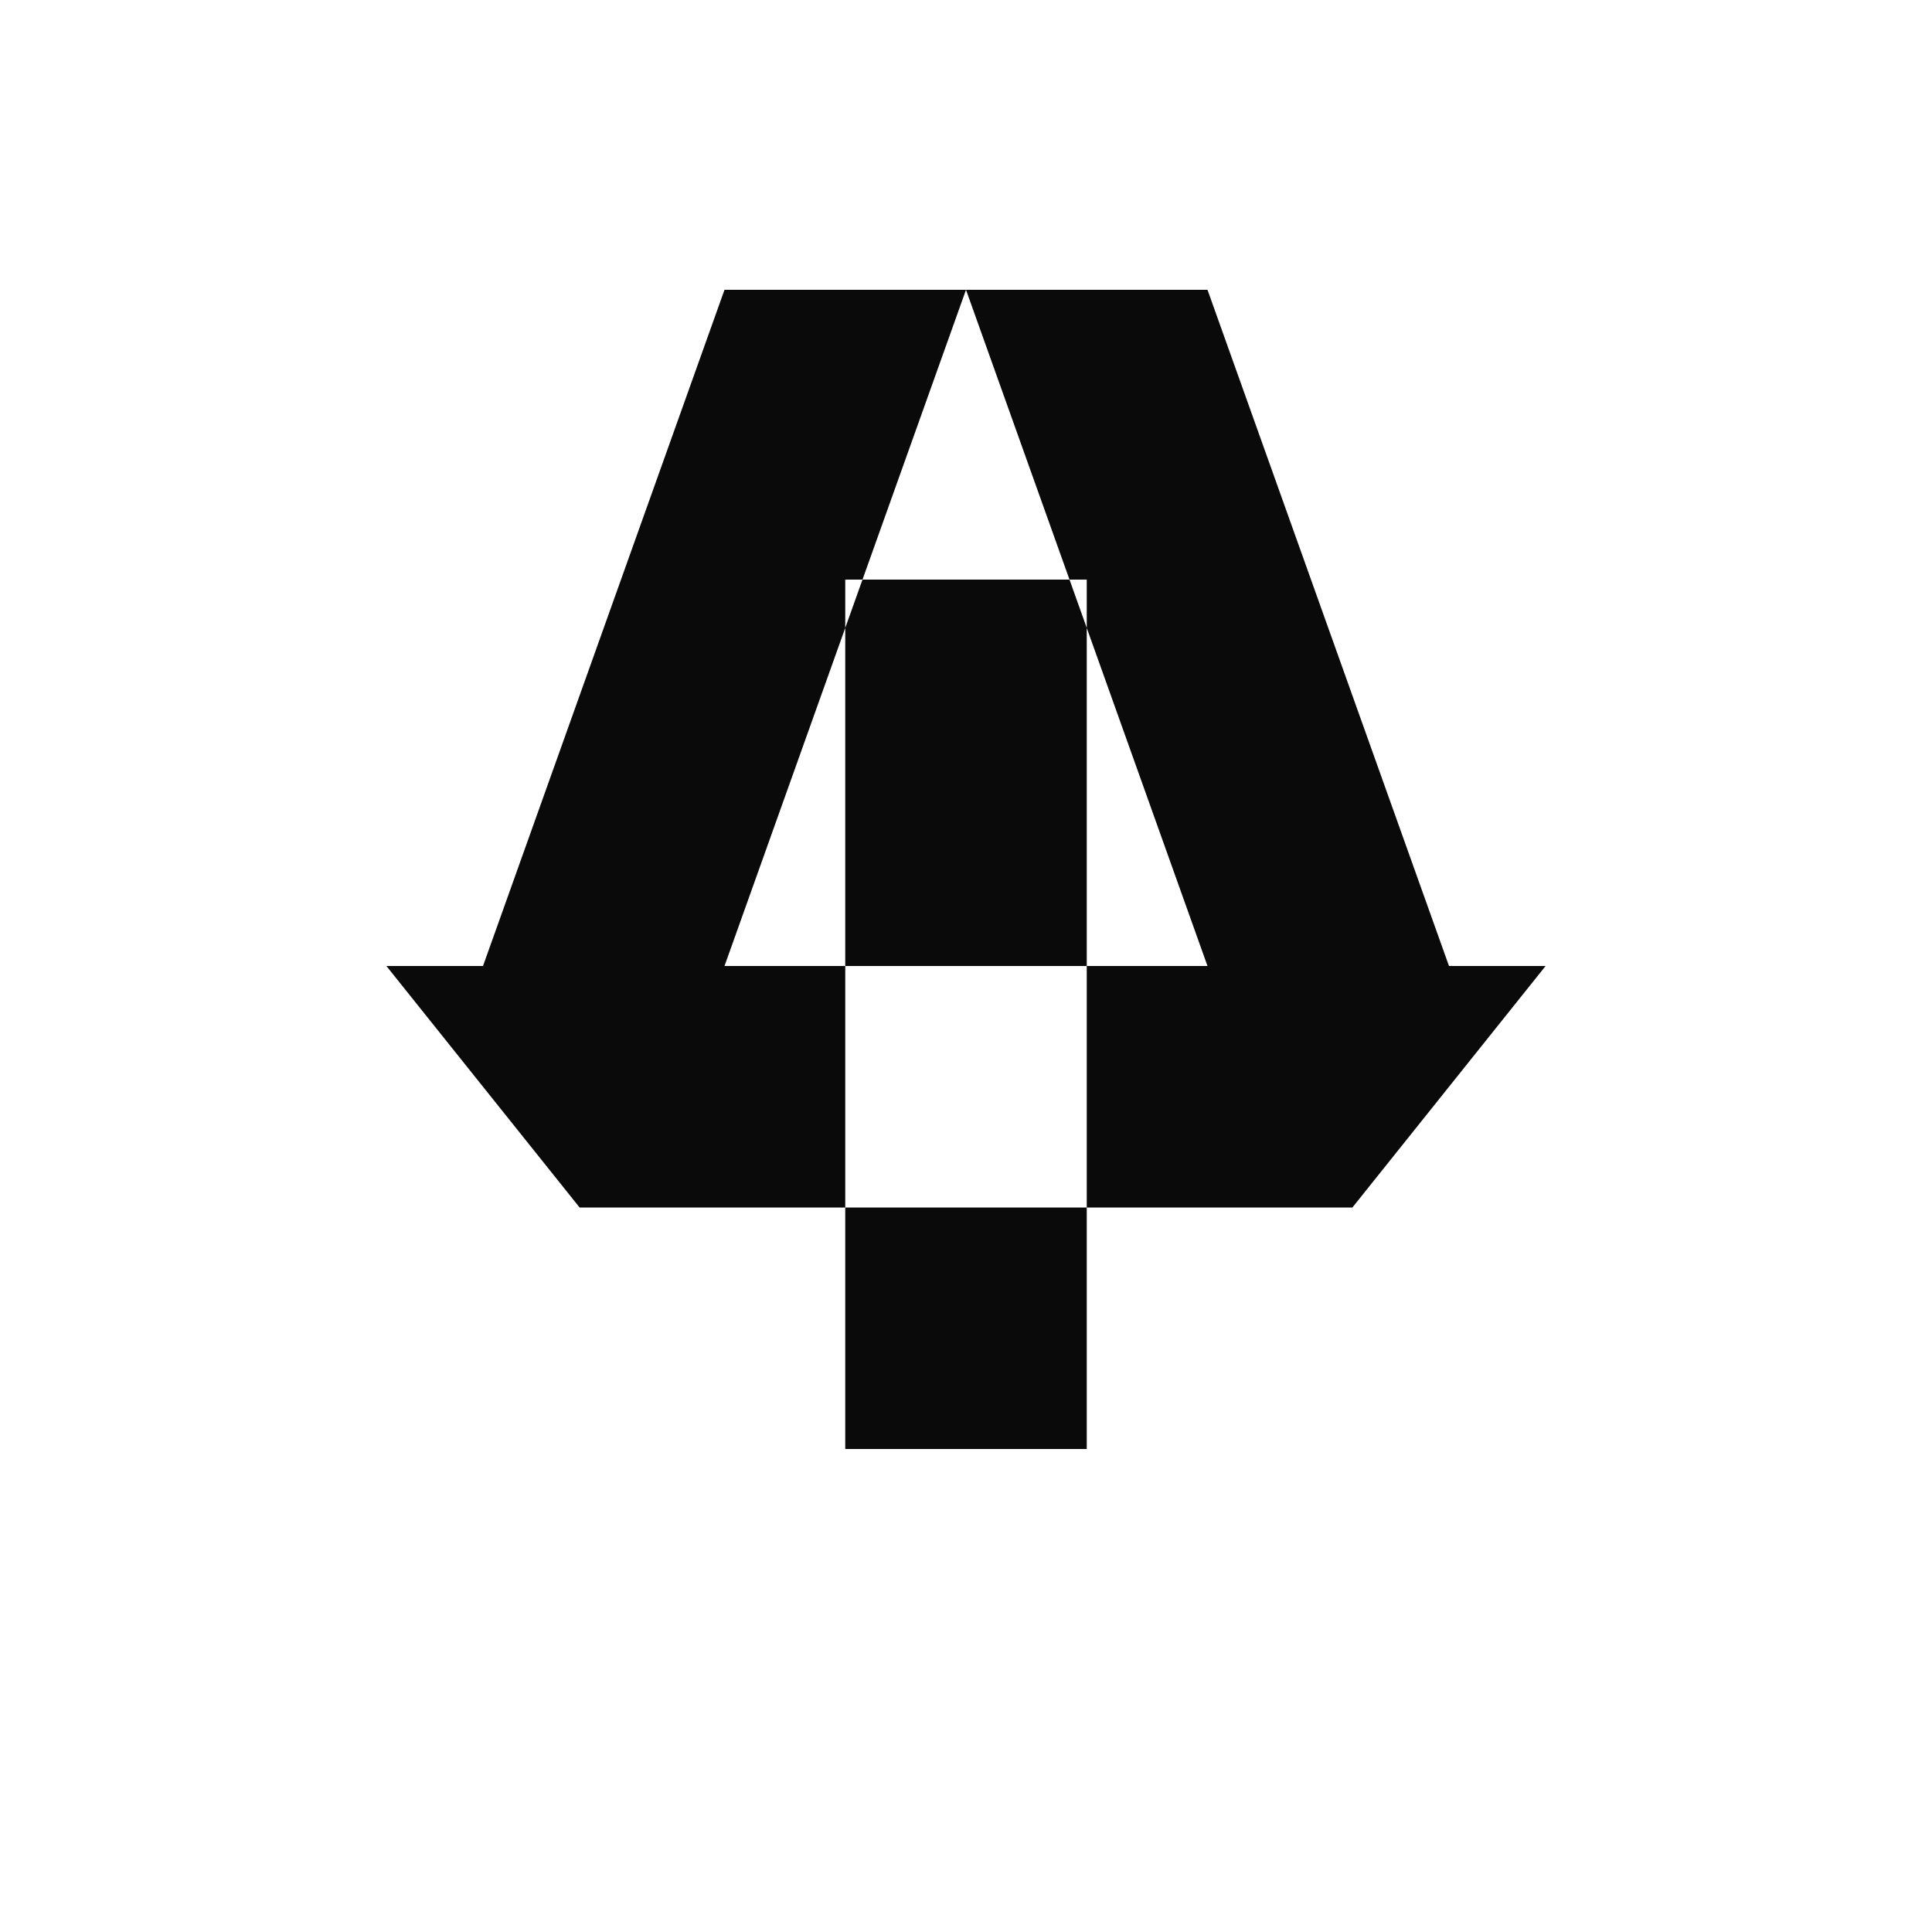
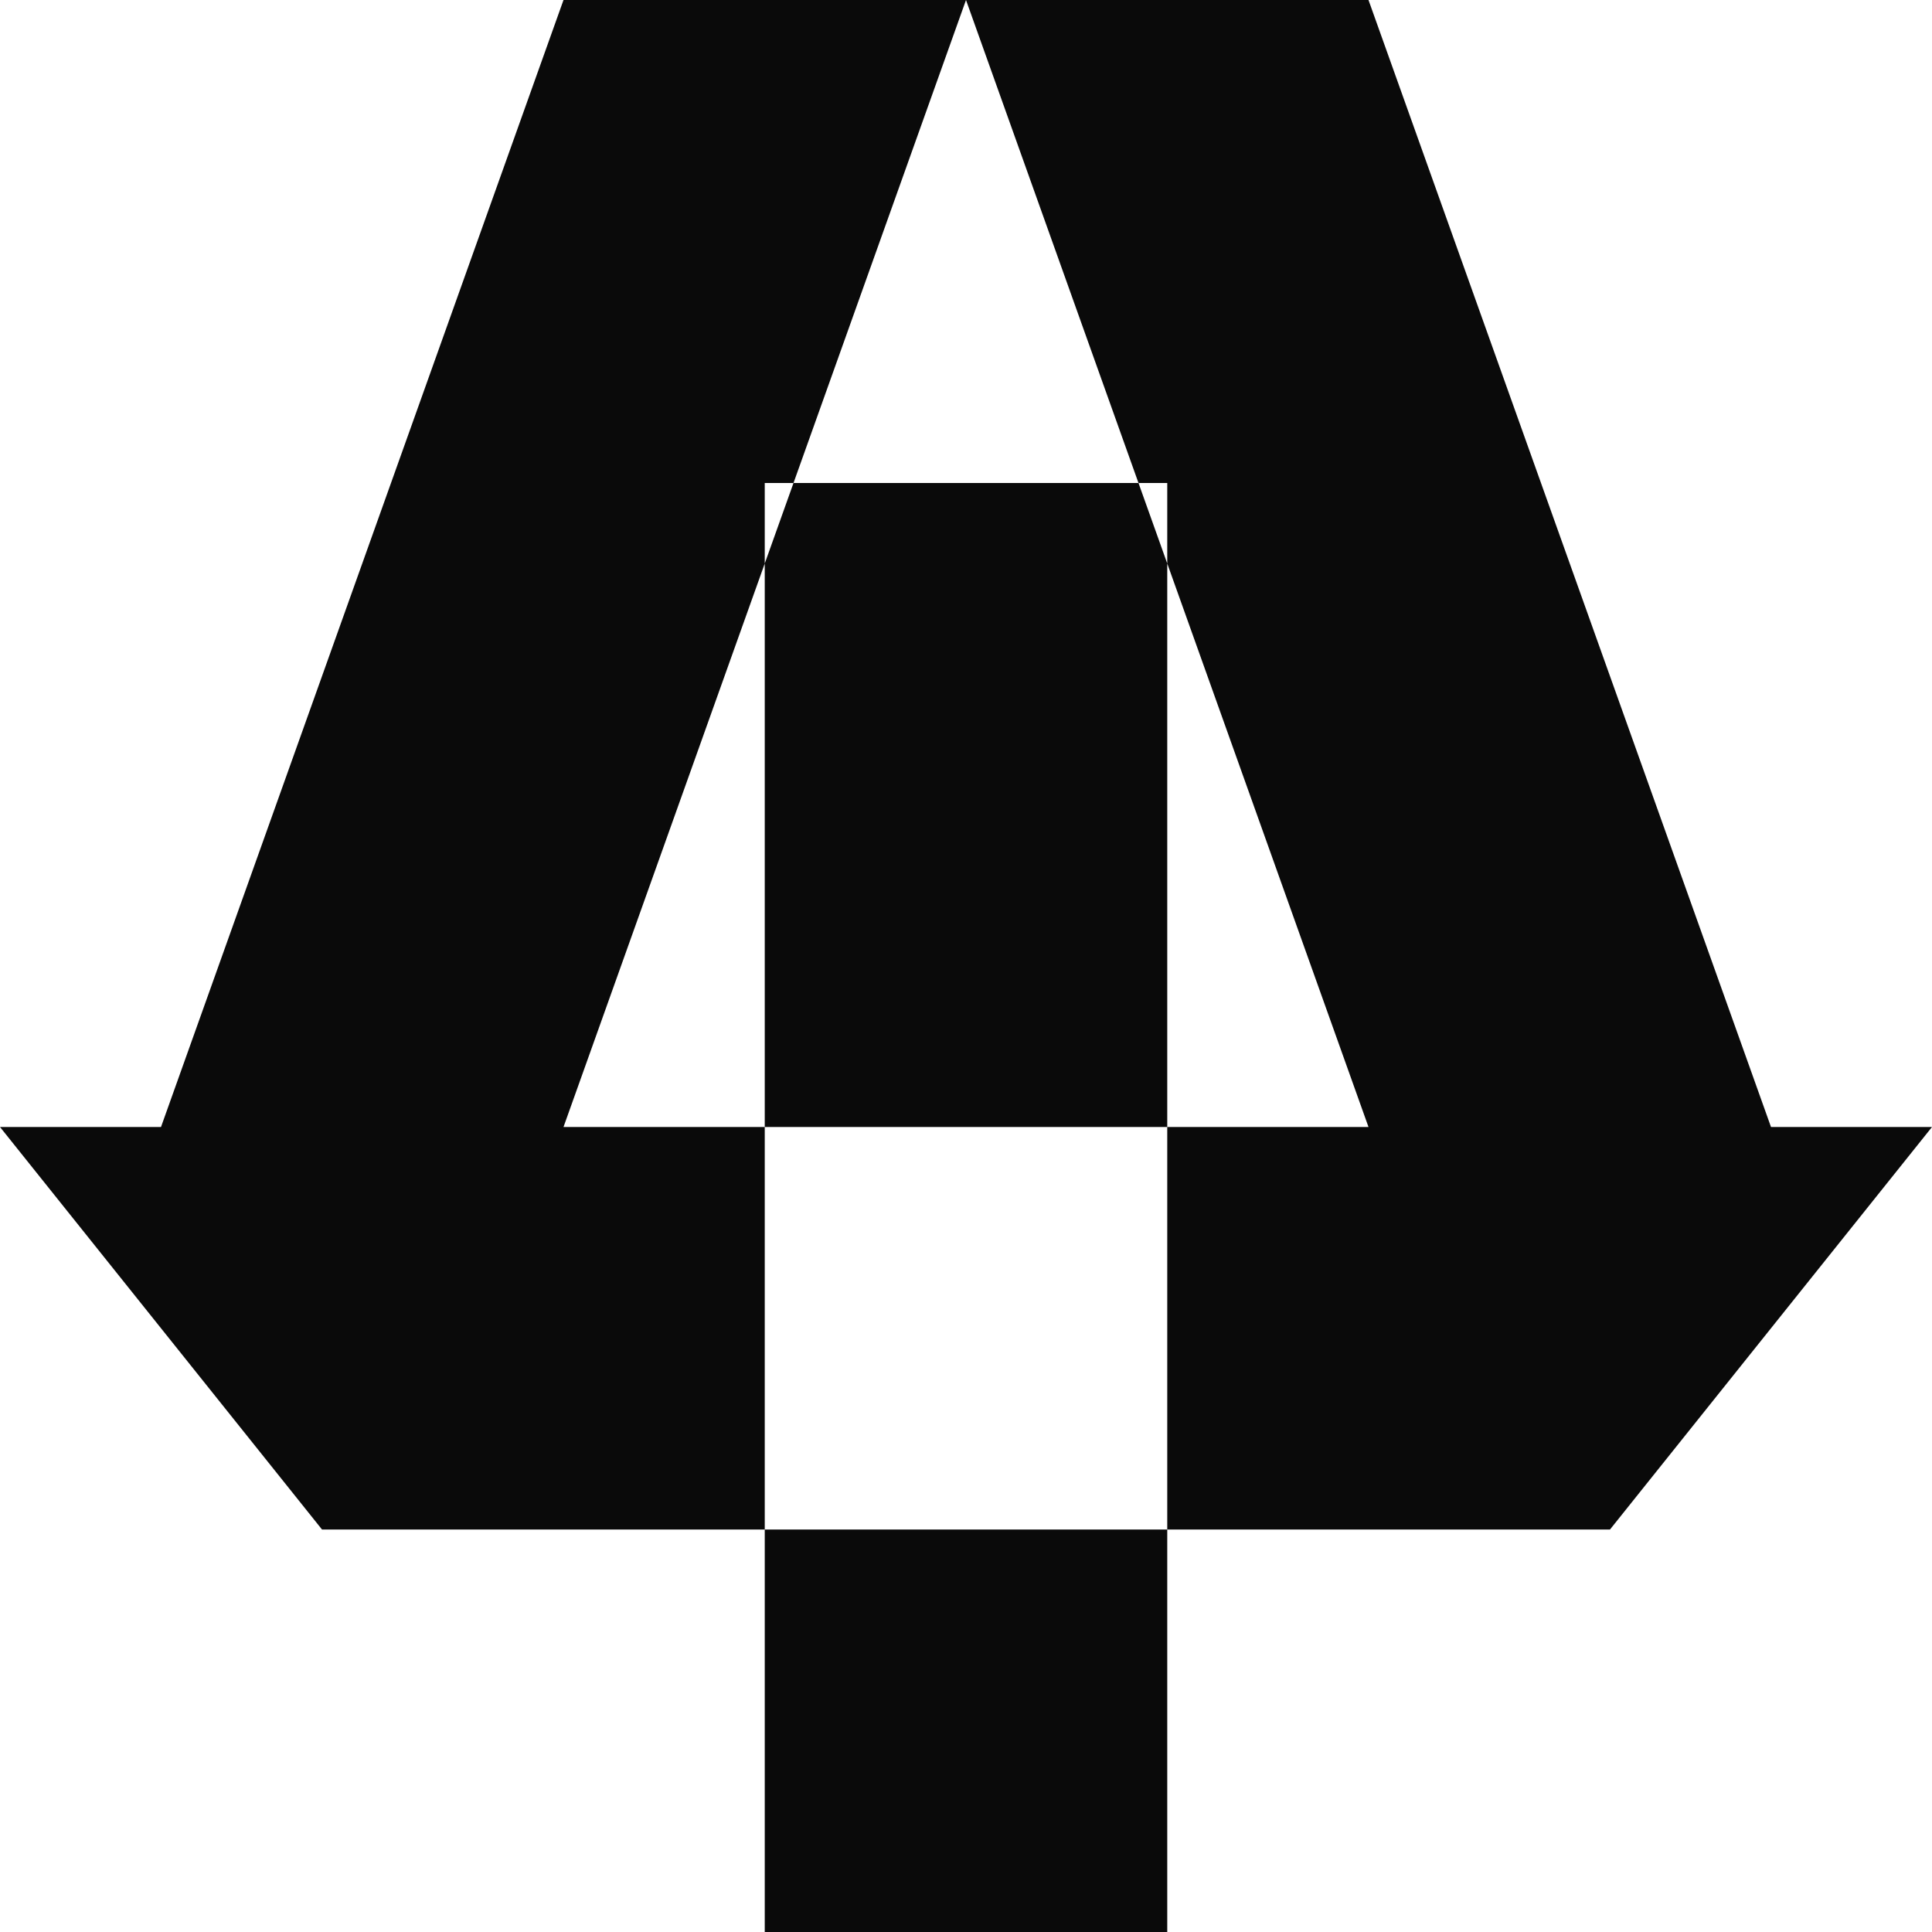
<svg xmlns="http://www.w3.org/2000/svg" width="400" height="400" viewBox="0 0 400 400">
-   <path d="   M 100 200   L 150 60   L 200 60   L 150 200   Z     M 300 200   L 250 60   L 200 60   L 250 200   Z     M 175 120   L 225 120   L 225 300   L 175 300   Z     M 80 200   L 320 200   L 280 250   L 120 250   Z " fill="#0a0a0a" fill-rule="evenodd" />
+   <path id="Path" fill="#0a0a0a" fill-rule="evenodd" stroke="none" d="M 33.333 233.333 L 116.667 0 L 200 0 L 116.667 233.333 Z M 366.667 233.333 L 283.333 0 L 200 0 L 283.333 233.333 Z M 158.333 100 L 241.667 100 L 241.667 400 L 158.333 400 Z M -0 233.333 L 400 233.333 L 333.333 316.667 L 66.667 316.667 Z" />
</svg>
